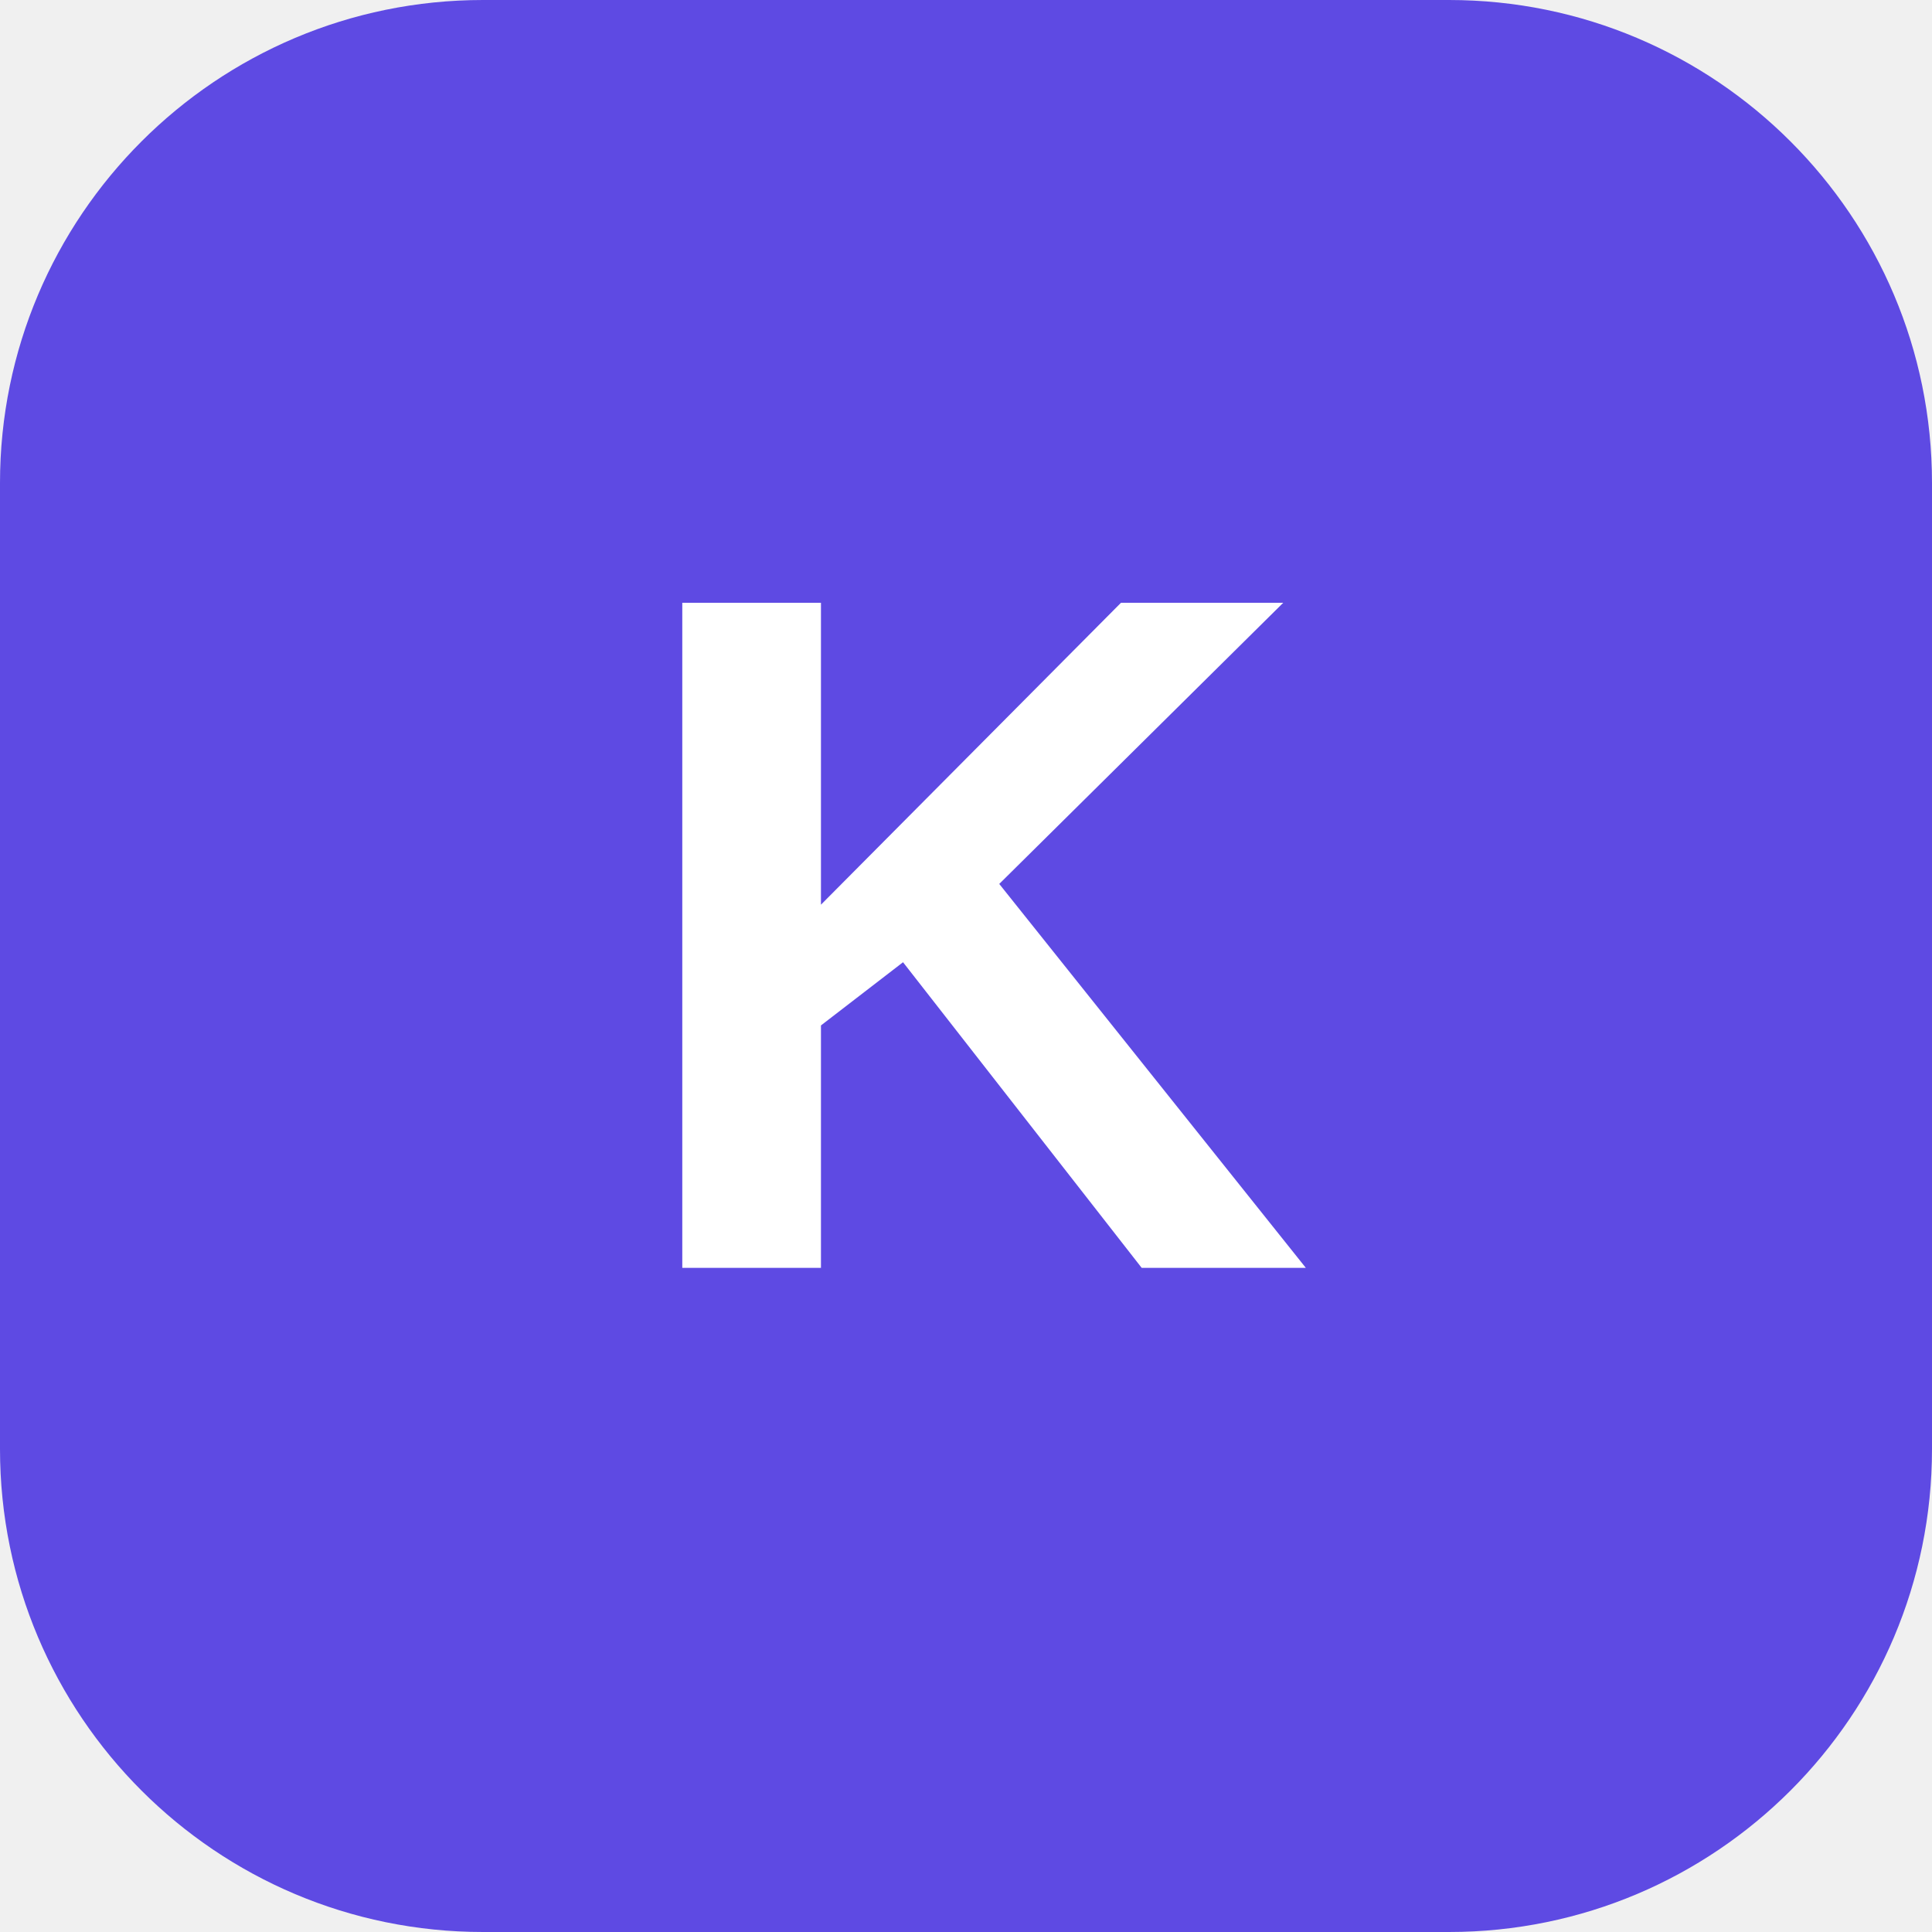
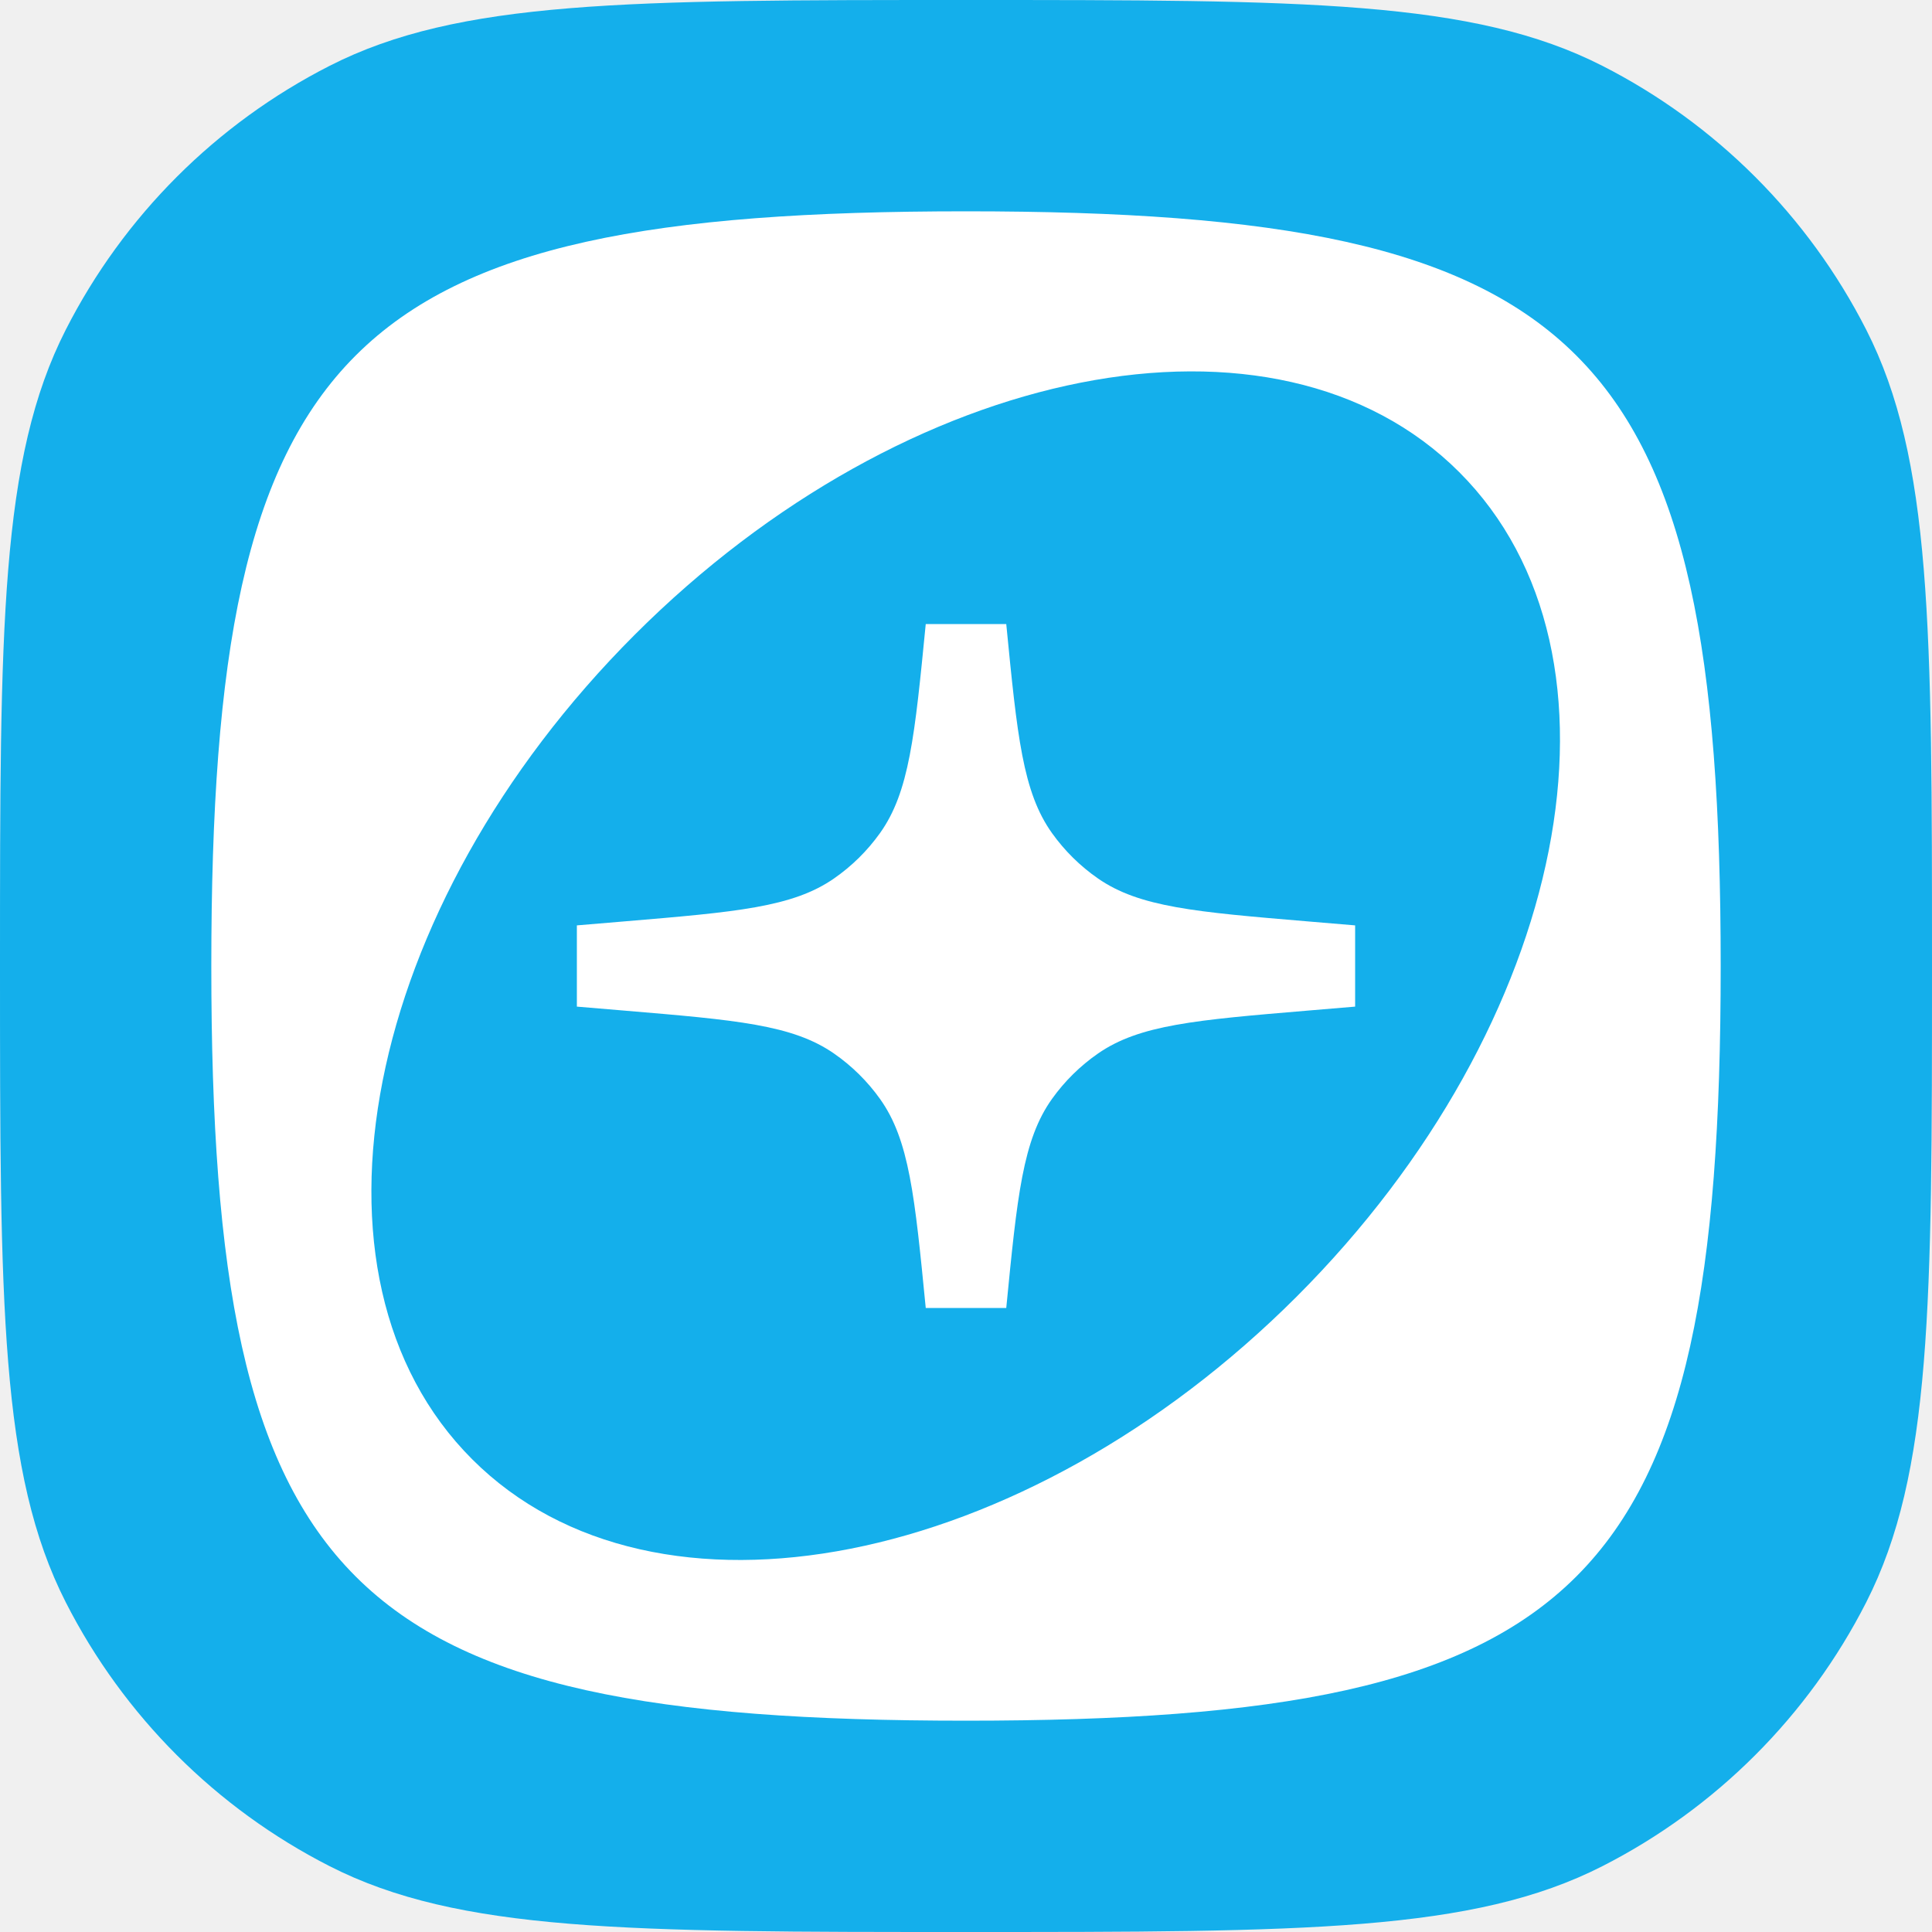
- <svg xmlns="http://www.w3.org/2000/svg" width="32" height="32" viewBox="0 0 32 32" fill="none">
-   <rect width="32" height="32" rx="8" fill="#5E4AE3" />
-   <text x="16" y="21" font-family="Arial" font-size="16" font-weight="bold" text-anchor="middle" fill="white">K</text>
+ <svg xmlns="http://www.w3.org/2000/svg" width="128" height="128" viewBox="0 0 128 128" fill="none">
+   <path d="M0 64C0 41.598 0 30.397 4.36 21.84C8.195 14.314 14.314 8.195 21.84 4.36C30.397 0 41.598 0 64 0C86.402 0 97.603 0 106.16 4.36C113.686 8.195 119.805 14.314 123.64 21.84C128 30.397 128 41.598 128 64C128 86.402 128 97.603 123.64 106.16C119.805 113.686 113.686 119.805 106.16 123.64C97.603 128 86.402 128 64 128C41.598 128 30.397 128 21.84 123.64C14.314 119.805 8.195 113.686 4.36 106.16C0 97.603 0 86.402 0 64Z" fill="#14AFEB" />
+   <path d="M66.667 41.344C67.394 48.767 67.757 52.479 69.702 55.201C70.536 56.367 71.564 57.382 72.742 58.199C75.49 60.108 79.206 60.42 86.639 61.045L89.781 61.309V66.691L86.639 66.955C79.206 67.58 75.49 67.892 72.742 69.801C71.564 70.618 70.536 71.633 69.702 72.799C67.757 75.521 67.394 79.233 66.667 86.656H61.333C60.606 79.233 60.243 75.521 58.298 72.799C57.464 71.633 56.436 70.618 55.258 69.801C52.51 67.892 48.794 67.58 41.361 66.955L38.219 66.691V61.309L41.361 61.045C48.794 60.42 52.51 60.108 55.258 58.199C56.436 57.382 57.464 56.367 58.298 55.201C60.243 52.479 60.606 48.767 61.333 41.344H66.667Z" fill="white" />
+   <path fill-rule="evenodd" clip-rule="evenodd" d="M64 14C105.175 14 114 22.825 114 64C114 105.175 105.175 114 64 114C22.825 114 14 105.175 14 64C14 22.825 22.825 14 64 14ZM96.678 31.28C84.569 19.171 60.112 23.994 42.053 42.053C23.994 60.112 19.171 84.569 31.281 96.678C43.39 108.788 67.846 103.965 85.906 85.906C103.965 67.846 108.788 43.389 96.678 31.28Z" fill="white" />
</svg>
